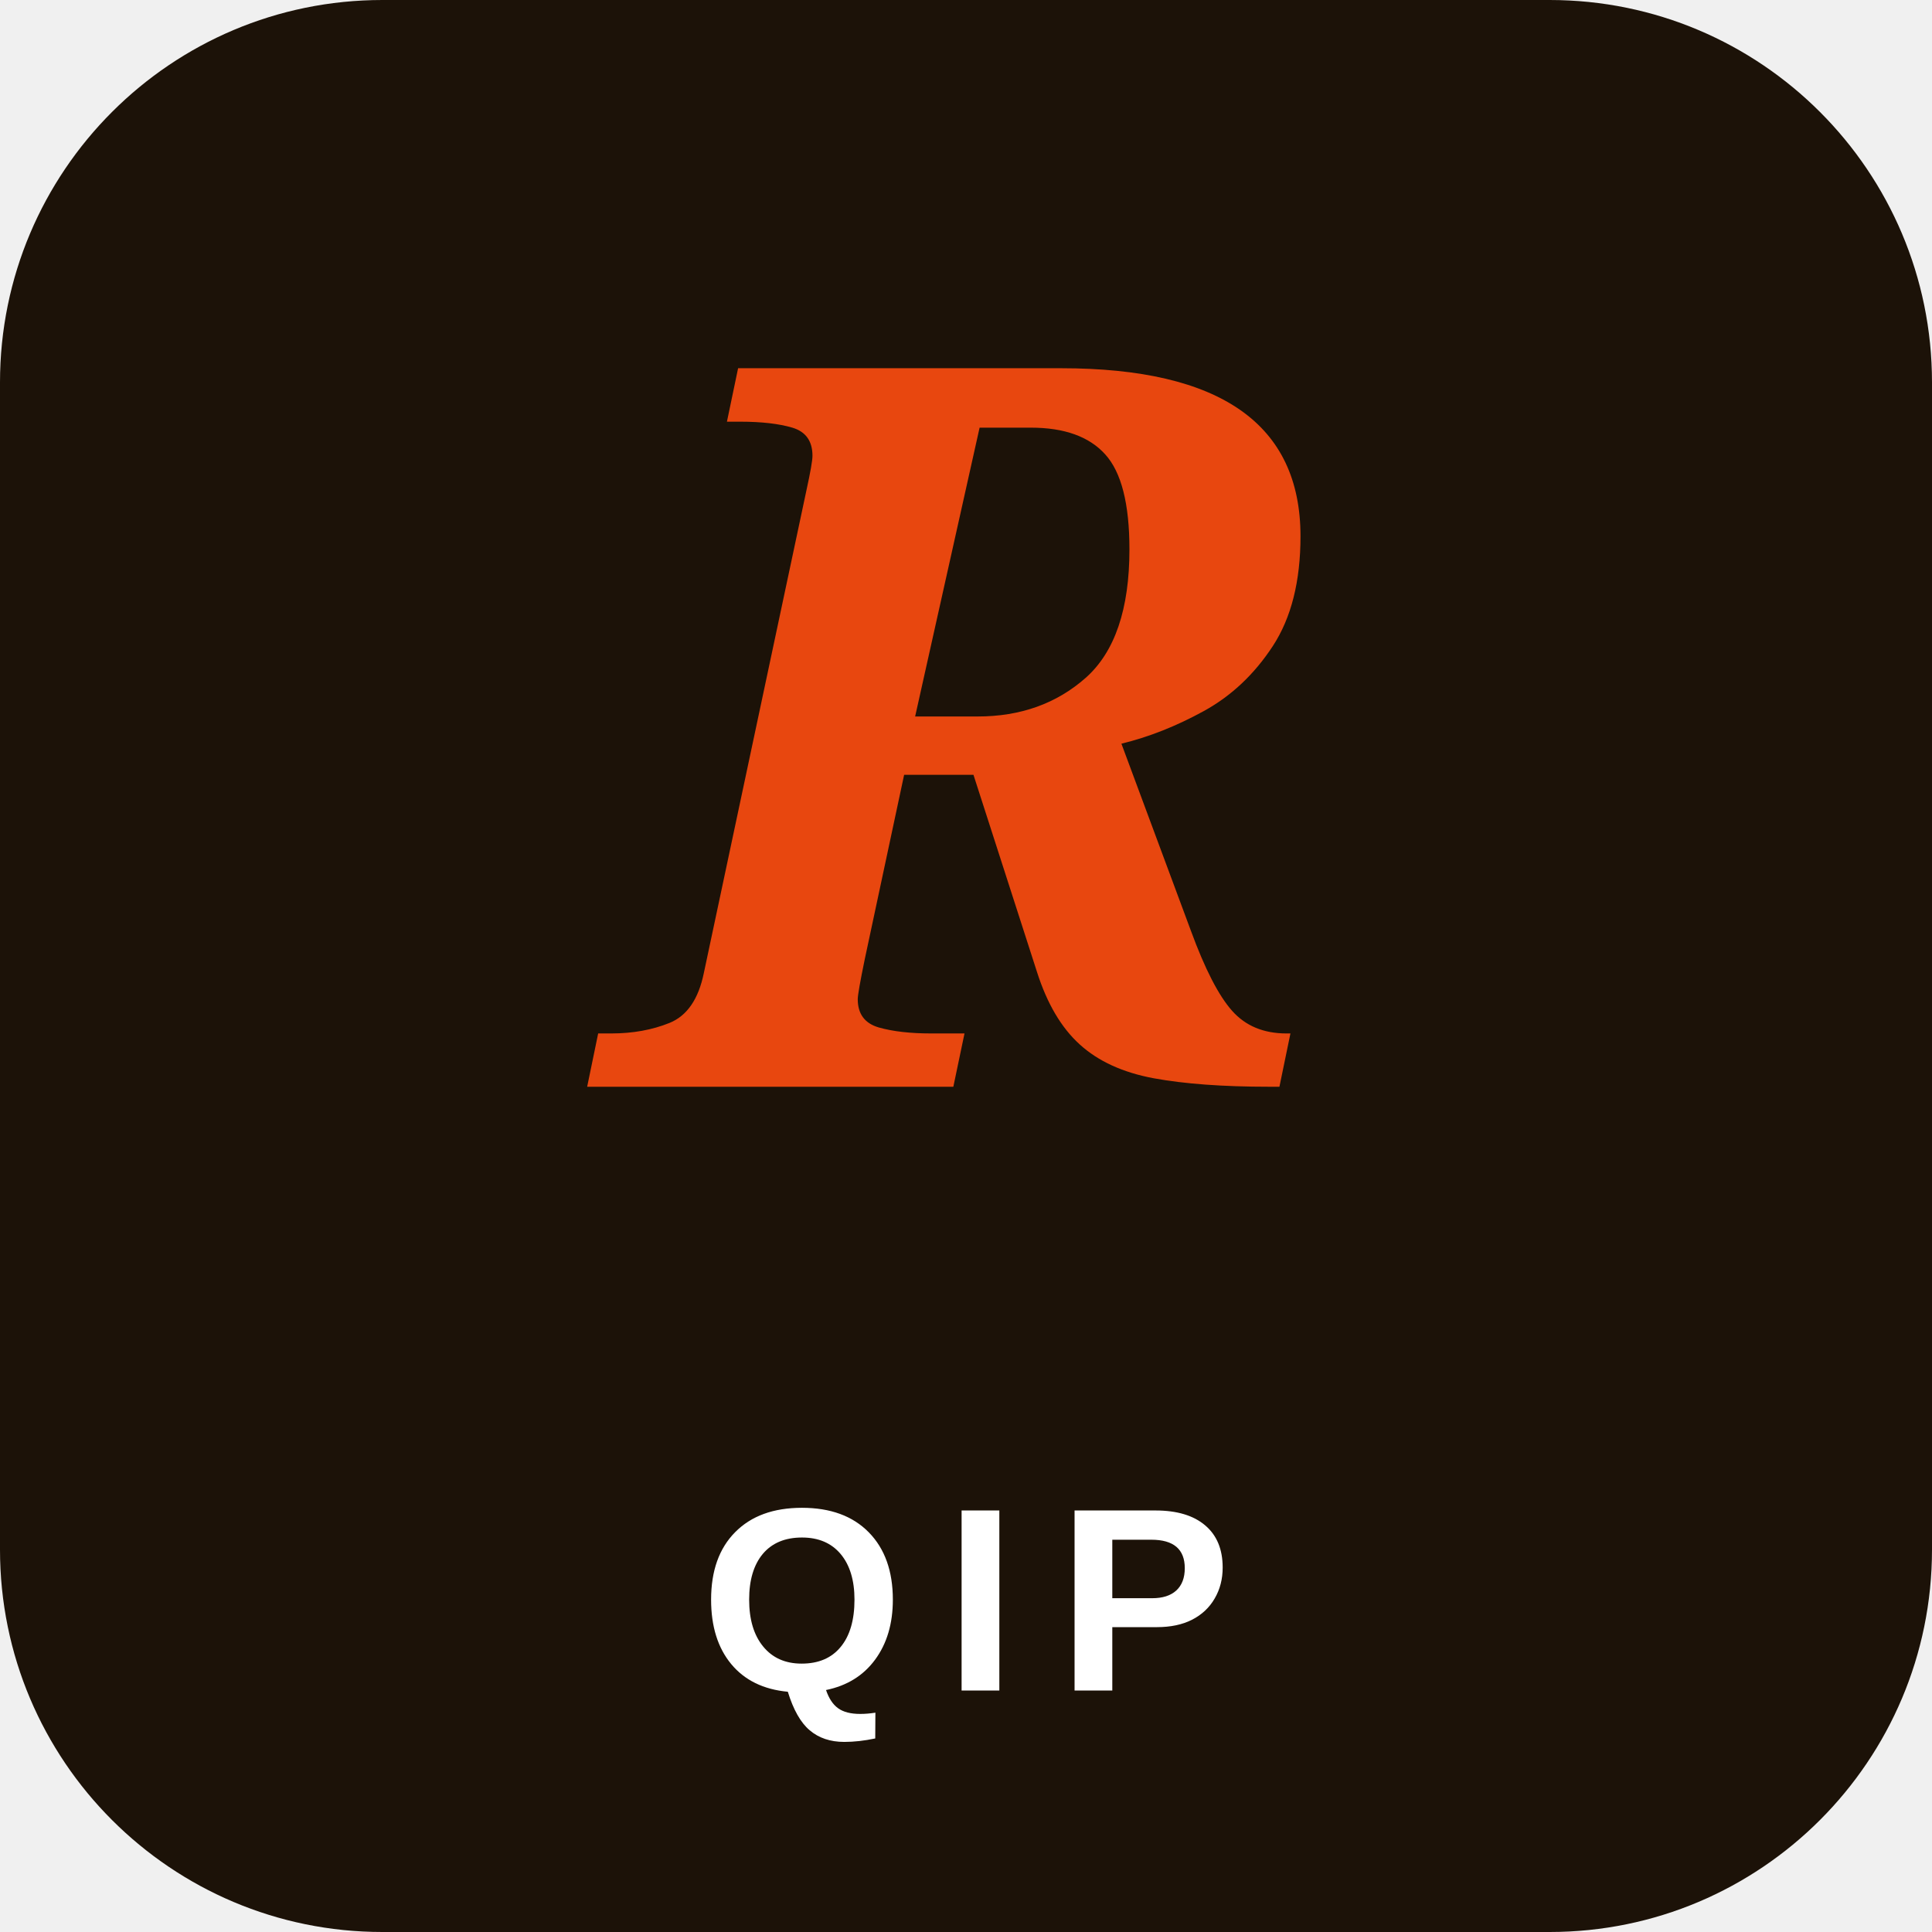
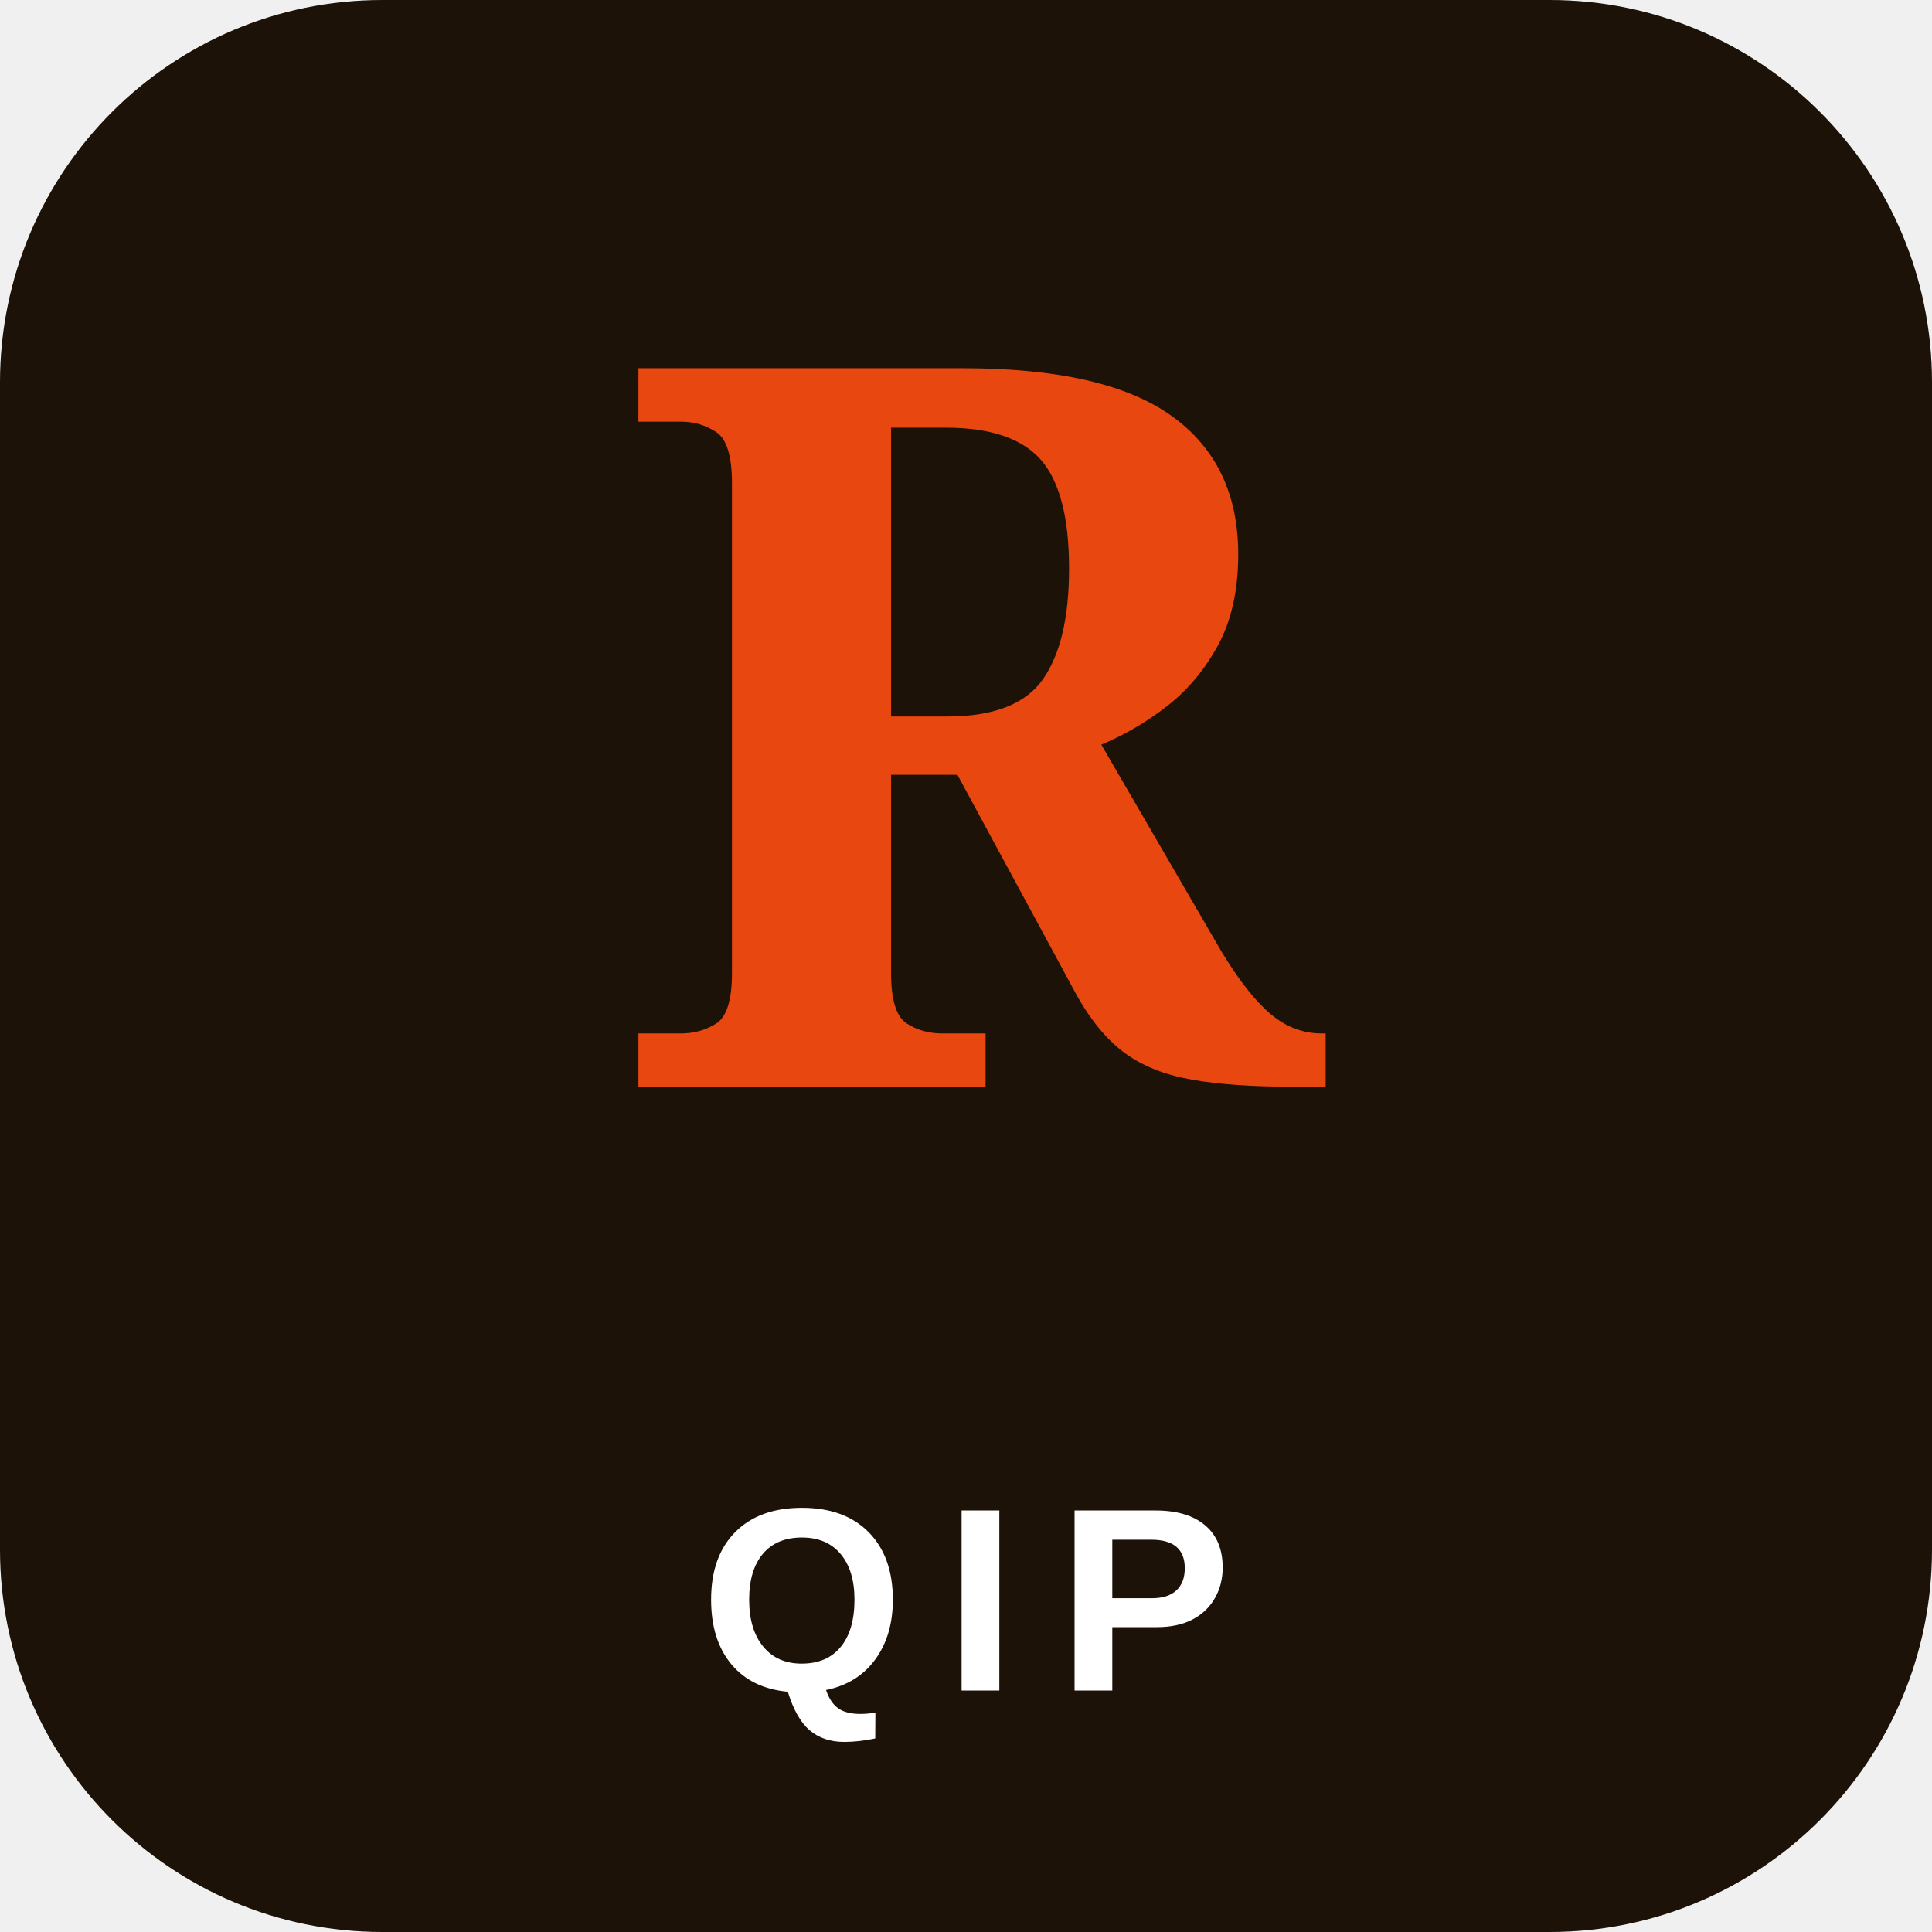
<svg xmlns="http://www.w3.org/2000/svg" width="192" height="192" viewBox="0 0 192 192">
  <rect width="192" height="192" rx="38" fill="#1C1208" />
-   <text x="96" y="108" font-family="Georgia,serif" font-size="100" font-weight="900" font-style="italic" fill="#E8470F" text-anchor="middle" dominant-baseline="auto">R</text>
+   <text x="96" y="108" font-family="Georgia,serif" font-size="100" font-weight="900" fill="#E8470F" text-anchor="middle" dominant-baseline="auto">R</text>
  <text x="96" y="168" font-family="Arial,sans-serif" font-size="26" font-weight="700" fill="white" text-anchor="middle" dominant-baseline="auto" letter-spacing="4">QIP</text>
</svg>
